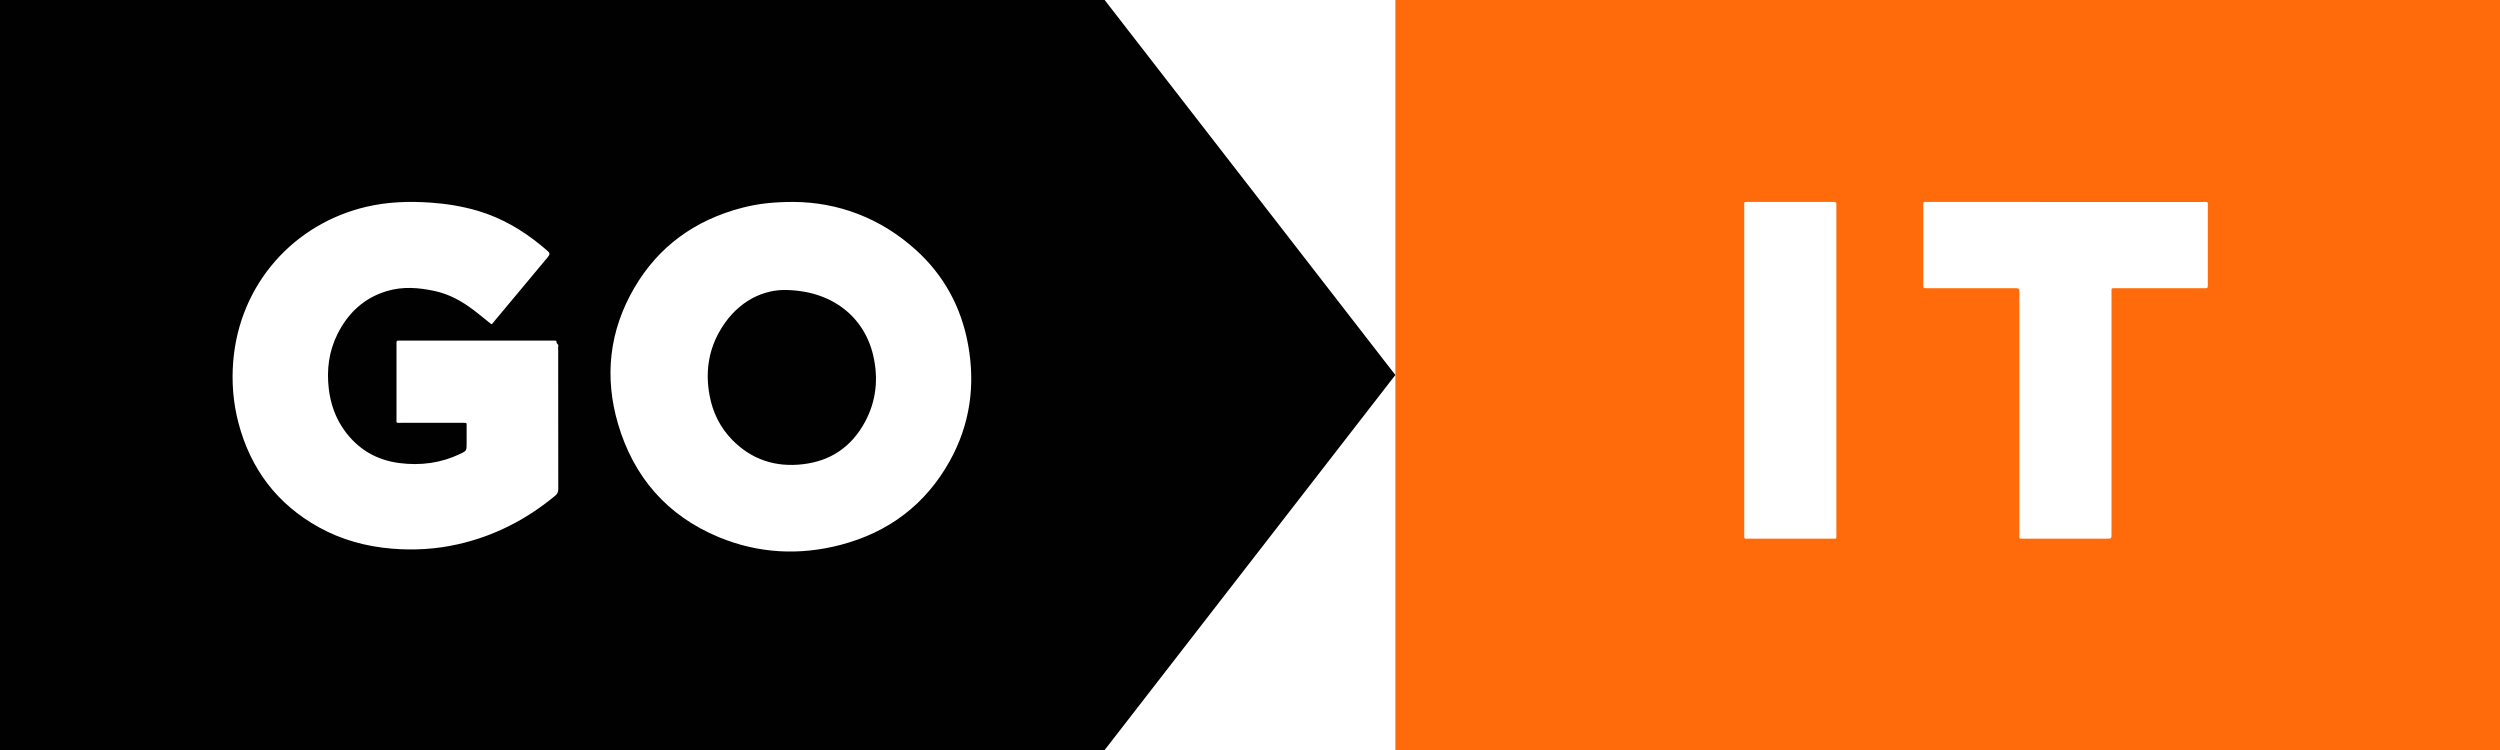
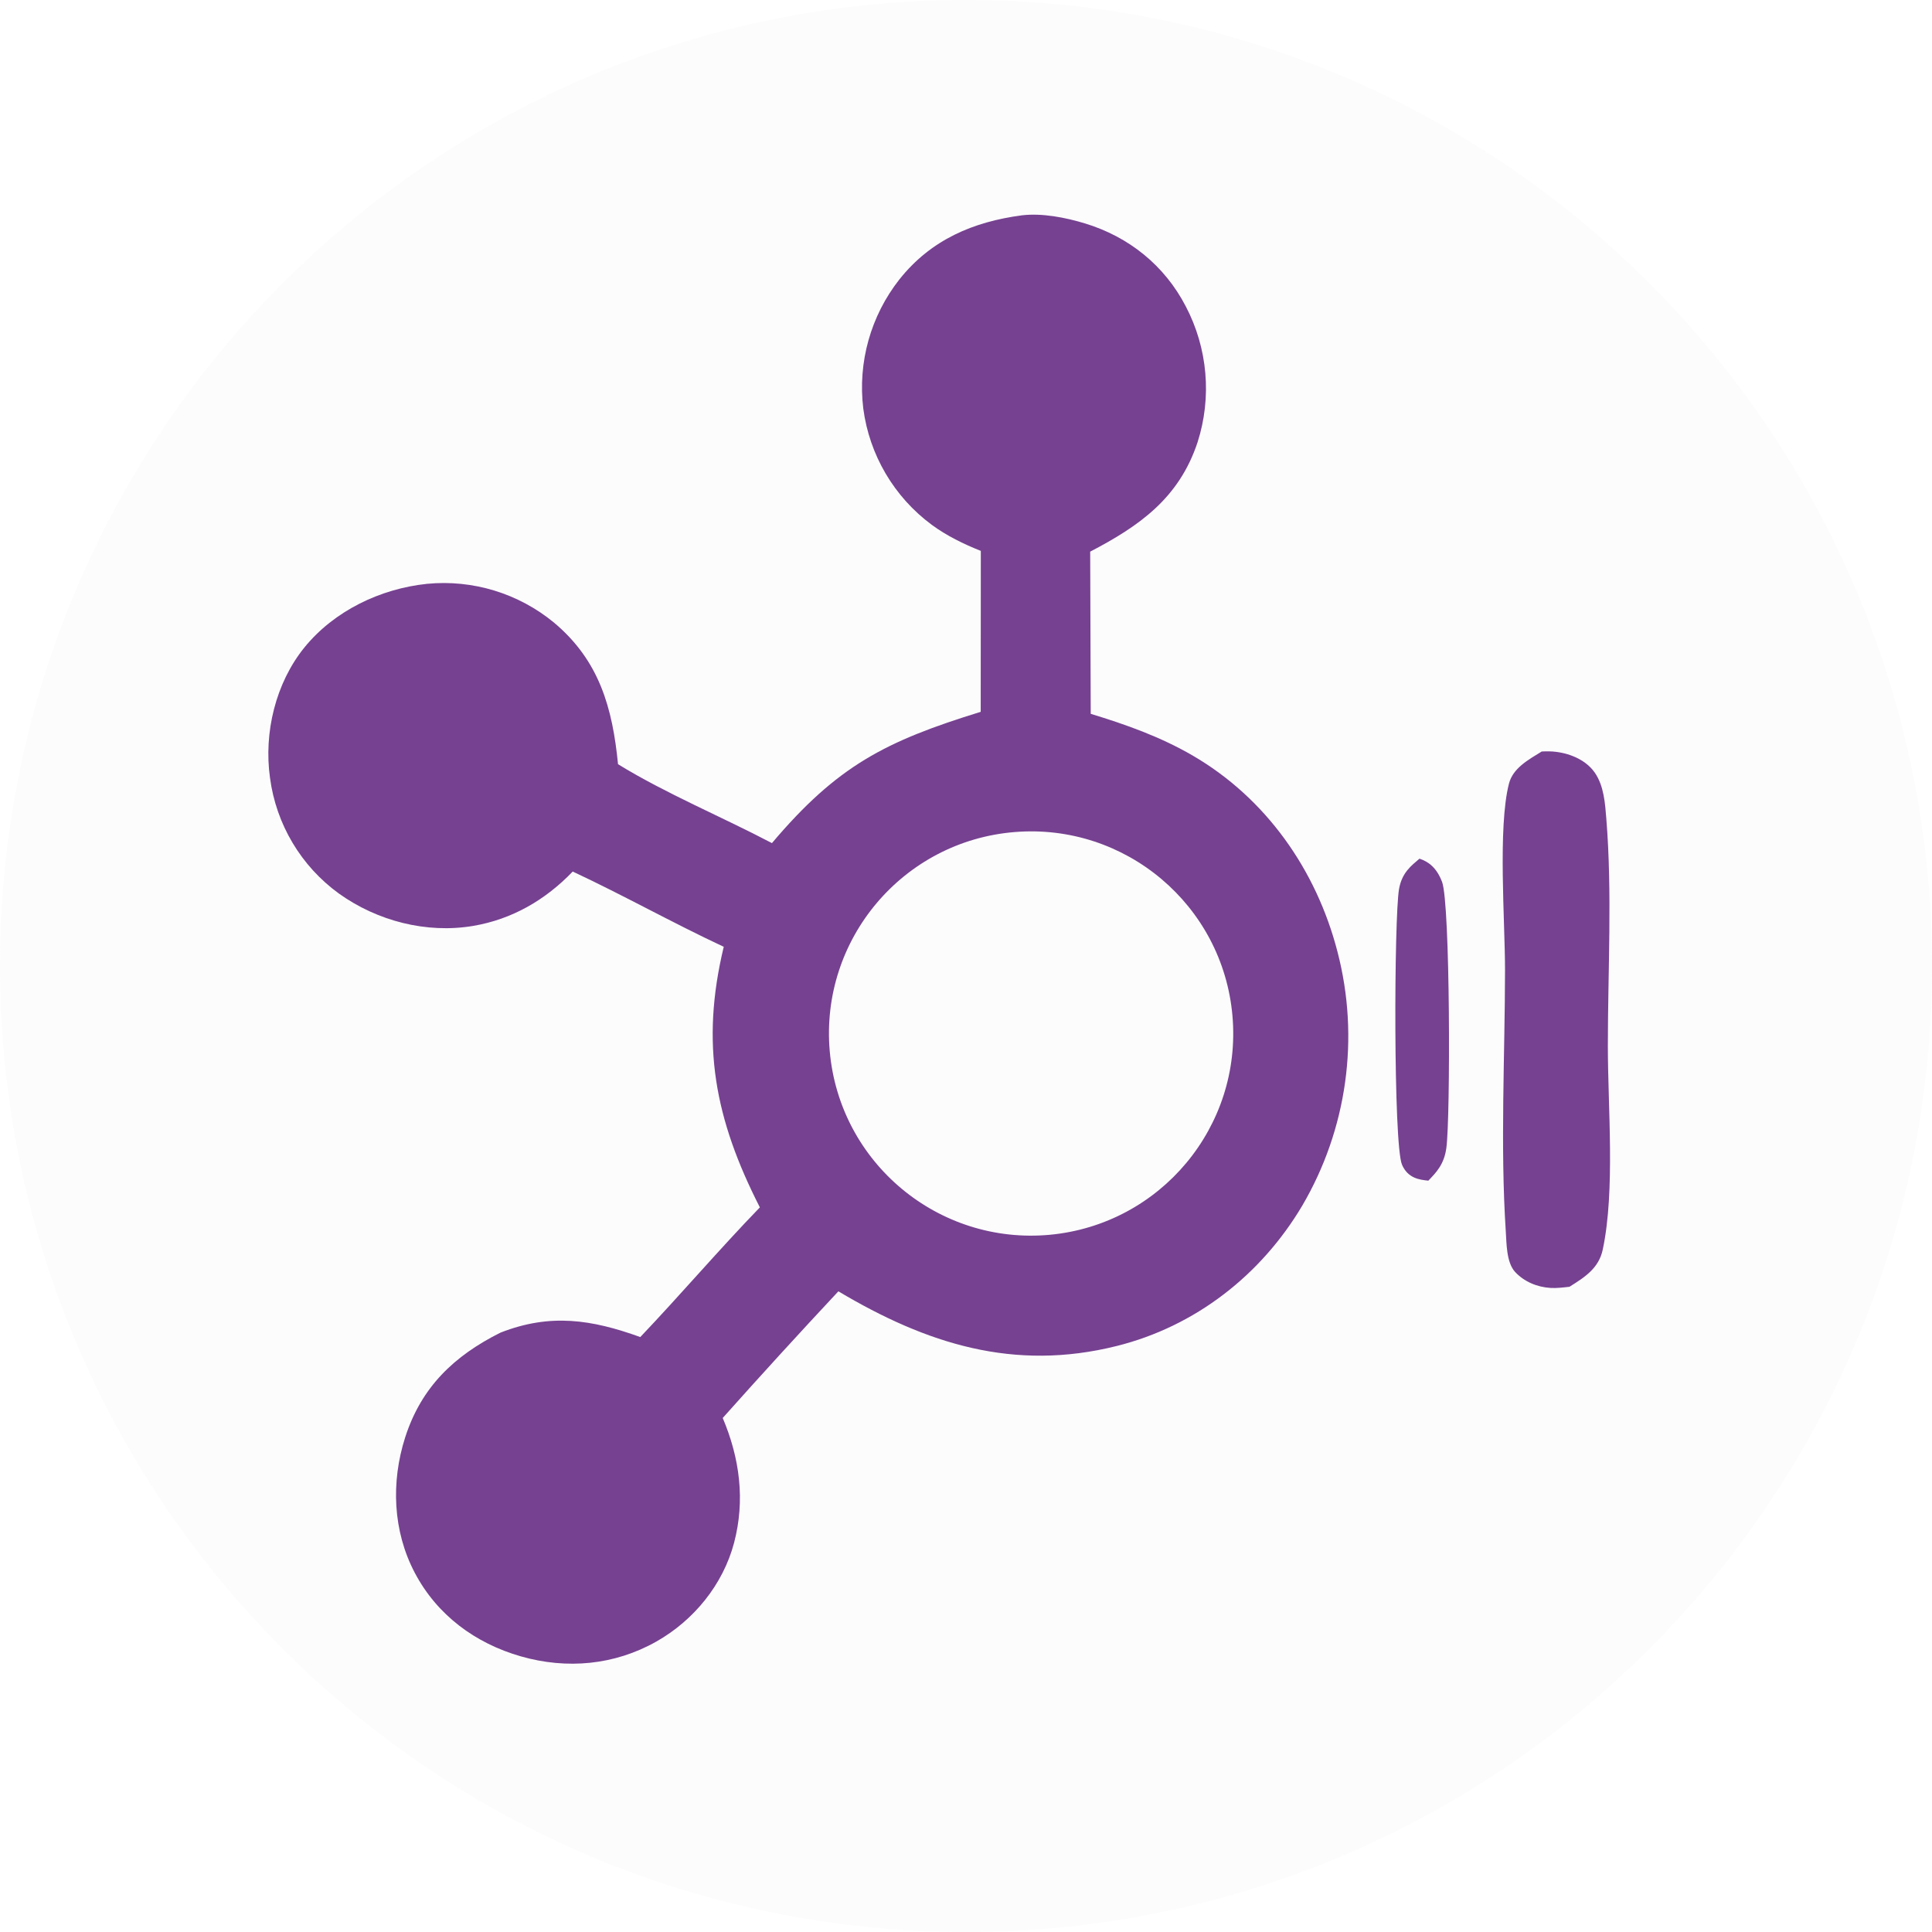
- <svg xmlns="http://www.w3.org/2000/svg" width="100" height="30" viewBox="0 0 100 30" fill="none">
-   <path fill-rule="evenodd" clip-rule="evenodd" d="M100 0H55.815V30H100V0ZM69.769 8.26V14.804V21.317C69.769 21.331 69.769 21.344 69.769 21.358L69.769 21.358V21.358C69.77 21.386 69.771 21.413 69.769 21.44C69.762 21.515 69.782 21.56 69.869 21.548C69.89 21.546 69.91 21.546 69.931 21.547C69.941 21.547 69.952 21.548 69.962 21.548C70.328 21.548 70.694 21.548 71.06 21.548H71.063C71.794 21.548 72.527 21.549 73.259 21.548C73.282 21.548 73.302 21.548 73.32 21.548C73.391 21.549 73.425 21.549 73.441 21.532C73.457 21.517 73.456 21.485 73.455 21.424V21.424C73.454 21.403 73.454 21.379 73.454 21.351V8.279C73.454 8.268 73.454 8.258 73.453 8.248C73.453 8.227 73.452 8.207 73.454 8.186C73.462 8.109 73.435 8.069 73.352 8.078C73.335 8.081 73.318 8.08 73.301 8.079L73.301 8.079C73.292 8.079 73.283 8.078 73.274 8.078C72.905 8.078 72.535 8.078 72.166 8.078H72.165H72.165C71.426 8.078 70.686 8.077 69.947 8.078C69.925 8.078 69.905 8.078 69.888 8.078C69.828 8.077 69.797 8.077 69.782 8.092C69.766 8.107 69.767 8.138 69.768 8.2C69.768 8.217 69.769 8.237 69.769 8.26ZM88.124 8.079H82.627C80.795 8.079 78.963 8.079 77.133 8.077L77.113 8.077L77.091 8.078C77.064 8.078 77.037 8.078 77.009 8.077C76.947 8.074 76.925 8.104 76.93 8.161C76.931 8.178 76.931 8.195 76.93 8.212C76.93 8.22 76.93 8.229 76.93 8.238V11.364L76.93 11.396C76.93 11.463 76.93 11.496 76.946 11.512C76.962 11.528 76.994 11.528 77.056 11.527L77.099 11.527H80.552C80.665 11.527 80.721 11.527 80.748 11.555C80.775 11.582 80.775 11.636 80.775 11.743V21.382C80.775 21.4 80.775 21.417 80.775 21.431V21.431C80.774 21.487 80.773 21.515 80.788 21.531C80.803 21.547 80.837 21.547 80.906 21.547L80.941 21.547H80.987H84.254C84.358 21.547 84.41 21.547 84.435 21.521C84.46 21.496 84.46 21.445 84.46 21.346V11.707C84.46 11.686 84.46 11.668 84.46 11.652C84.459 11.592 84.458 11.561 84.474 11.545C84.49 11.528 84.525 11.528 84.599 11.528L84.645 11.529H88.16C88.311 11.529 88.311 11.529 88.313 11.379V11.333V8.268C88.313 8.247 88.313 8.228 88.313 8.211V8.211C88.314 8.143 88.315 8.11 88.298 8.093C88.282 8.077 88.249 8.078 88.183 8.078C88.166 8.079 88.146 8.079 88.124 8.079Z" style="fill: rgb(255,107,10)" />
-   <path fill-rule="evenodd" clip-rule="evenodd" d="M44.186 0H0V30H44.186L55.814 15L44.186 0ZM19.455 12.808C19.522 12.862 19.589 12.916 19.657 12.971C19.702 12.944 19.73 12.906 19.756 12.87L19.756 12.87C19.763 12.862 19.769 12.854 19.775 12.846C20.013 12.563 20.25 12.278 20.487 11.993C20.962 11.425 21.436 10.857 21.91 10.287C22.005 10.173 22.002 10.12 21.893 10.028C21.808 9.954 21.721 9.882 21.633 9.809C20.88 9.193 20.053 8.713 19.117 8.434C18.491 8.249 17.852 8.148 17.201 8.103C16.353 8.046 15.512 8.074 14.679 8.266C11.761 8.938 9.584 11.352 9.329 14.448C9.261 15.283 9.326 16.11 9.539 16.921C10.026 18.759 11.082 20.166 12.759 21.093C13.672 21.598 14.662 21.865 15.702 21.948C16.583 22.019 17.455 21.965 18.316 21.771C19.772 21.443 21.058 20.78 22.203 19.833C22.294 19.758 22.331 19.683 22.331 19.562C22.328 18.089 22.328 16.614 22.328 15.14L22.328 14.035C22.328 14.016 22.327 13.997 22.326 13.977C22.323 13.934 22.32 13.891 22.331 13.852C22.345 13.806 22.32 13.78 22.296 13.755C22.277 13.734 22.257 13.713 22.26 13.682C22.266 13.632 22.232 13.624 22.192 13.624H22.084H16.046C16.034 13.624 16.022 13.624 16.01 13.625C15.986 13.625 15.961 13.626 15.938 13.624C15.876 13.618 15.856 13.649 15.86 13.706C15.862 13.729 15.862 13.754 15.861 13.778C15.861 13.79 15.86 13.802 15.86 13.813C15.86 14.137 15.86 14.46 15.86 14.784C15.86 15.43 15.859 16.077 15.86 16.724C15.86 16.751 15.86 16.774 15.859 16.794C15.858 16.853 15.857 16.883 15.872 16.899C15.888 16.915 15.921 16.915 15.99 16.914H15.99C16.007 16.914 16.026 16.913 16.048 16.913H18.479C18.5 16.913 18.519 16.913 18.536 16.913C18.603 16.912 18.636 16.912 18.652 16.928C18.666 16.943 18.666 16.973 18.665 17.032C18.665 17.052 18.664 17.076 18.665 17.105C18.666 17.245 18.665 17.385 18.665 17.525C18.665 17.595 18.665 17.666 18.665 17.736V17.741C18.665 18.03 18.665 18.032 18.403 18.158C17.636 18.524 16.826 18.629 15.99 18.524C15.061 18.409 14.318 17.97 13.773 17.211C13.418 16.716 13.225 16.159 13.152 15.558C13.061 14.791 13.154 14.054 13.502 13.357C13.922 12.521 14.556 11.921 15.469 11.645C16.108 11.451 16.755 11.502 17.396 11.642C17.977 11.768 18.483 12.052 18.95 12.407C19.12 12.536 19.286 12.671 19.455 12.808L19.455 12.808L19.455 12.808ZM36.654 10.014C35.222 8.711 33.516 8.091 31.752 8.077C30.938 8.078 30.329 8.144 29.683 8.312C27.81 8.8 26.343 9.848 25.369 11.52C24.369 13.236 24.166 15.076 24.725 16.969C25.351 19.085 26.684 20.625 28.746 21.483C30.331 22.14 31.972 22.228 33.627 21.794C35.55 21.29 37.025 20.177 37.991 18.44C38.805 16.975 39.023 15.404 38.72 13.764C38.447 12.29 37.766 11.027 36.654 10.014ZM28.745 13.322C29.369 12.172 30.366 11.62 31.334 11.599C33.297 11.594 34.581 12.698 34.931 14.229C35.143 15.152 35.049 16.048 34.595 16.886C34.061 17.87 33.228 18.443 32.107 18.57C31.023 18.695 30.076 18.389 29.304 17.61C28.808 17.11 28.509 16.502 28.383 15.815C28.221 14.945 28.321 14.103 28.745 13.322Z" style="fill: #010101" />
+ <svg xmlns="http://www.w3.org/2000/svg" width="36" height="36" viewBox="0 0 36 36" fill="none">
+   <rect width="36" height="36" rx="18" fill="#F9F9F9" fill-opacity="0.47" />
+   <path d="M19.044 4.012C19.42 3.968 19.855 4.053 20.217 4.163C21.035 4.412 21.7 4.946 22.095 5.708C22.505 6.489 22.584 7.404 22.314 8.244C21.97 9.28 21.234 9.8 20.314 10.279L20.324 13.301C20.981 13.501 21.621 13.729 22.218 14.075C23.59 14.871 24.53 16.212 24.923 17.738C25.339 19.339 25.102 21.04 24.265 22.467C23.497 23.76 22.273 24.715 20.807 25.081C18.892 25.559 17.268 25.041 15.622 24.062C14.895 24.84 14.176 25.627 13.467 26.422C13.784 27.17 13.888 27.955 13.678 28.75C13.472 29.527 12.928 30.193 12.232 30.587C11.451 31.029 10.562 31.109 9.706 30.864C8.857 30.621 8.143 30.095 7.728 29.305C7.319 28.527 7.284 27.616 7.549 26.786C7.851 25.843 8.465 25.262 9.327 24.831C10.256 24.468 11.024 24.587 11.931 24.914C12.686 24.12 13.397 23.285 14.159 22.498C13.321 20.854 13.05 19.454 13.486 17.642C12.537 17.199 11.622 16.684 10.672 16.24C10.165 16.768 9.544 17.13 8.816 17.253C7.947 17.399 7.032 17.162 6.318 16.652C5.61 16.14 5.145 15.359 5.031 14.493C4.913 13.653 5.135 12.728 5.672 12.065C6.227 11.382 7.087 10.97 7.956 10.879C8.81 10.796 9.662 11.056 10.324 11.602C11.169 12.311 11.413 13.191 11.516 14.24C12.416 14.792 13.446 15.217 14.384 15.71C15.604 14.268 16.496 13.813 18.274 13.264L18.276 10.265C17.957 10.138 17.639 9.983 17.362 9.779C16.66 9.26 16.2 8.478 16.086 7.613C15.981 6.752 16.224 5.885 16.761 5.204C17.348 4.467 18.134 4.132 19.044 4.012ZM22.965 18.928C22.784 16.866 20.971 15.336 18.907 15.504C16.825 15.673 15.279 17.506 15.461 19.587C15.644 21.668 17.486 23.203 19.566 23.008C21.627 22.813 23.146 20.991 22.965 18.928Z" fill="#764191" />
+   <path d="M28.728 14.003C28.82 13.999 28.908 13.998 28.999 14.01C29.283 14.047 29.563 14.173 29.72 14.402C29.886 14.645 29.909 14.969 29.931 15.25C30.044 16.643 29.96 18.093 29.96 19.491C29.96 20.632 30.098 22.18 29.866 23.28C29.794 23.625 29.544 23.791 29.245 23.977C29.131 23.99 29.012 24.005 28.897 23.999C28.641 23.985 28.398 23.88 28.232 23.701C28.068 23.523 28.073 23.166 28.058 22.943C27.954 21.34 28.042 19.686 28.044 18.079C28.044 17.166 27.908 15.418 28.117 14.603C28.192 14.311 28.478 14.158 28.728 14.003Z" fill="#764191" />
+   <path d="M26.45 16C26.62 16.056 26.771 16.17 26.871 16.433C27.024 16.84 27.028 20.82 26.951 21.389C26.91 21.699 26.758 21.851 26.615 22C26.451 21.983 26.235 21.957 26.125 21.704C25.962 21.328 25.976 17.097 26.069 16.566C26.123 16.258 26.301 16.128 26.45 16Z" fill="#764191" />
</svg>
